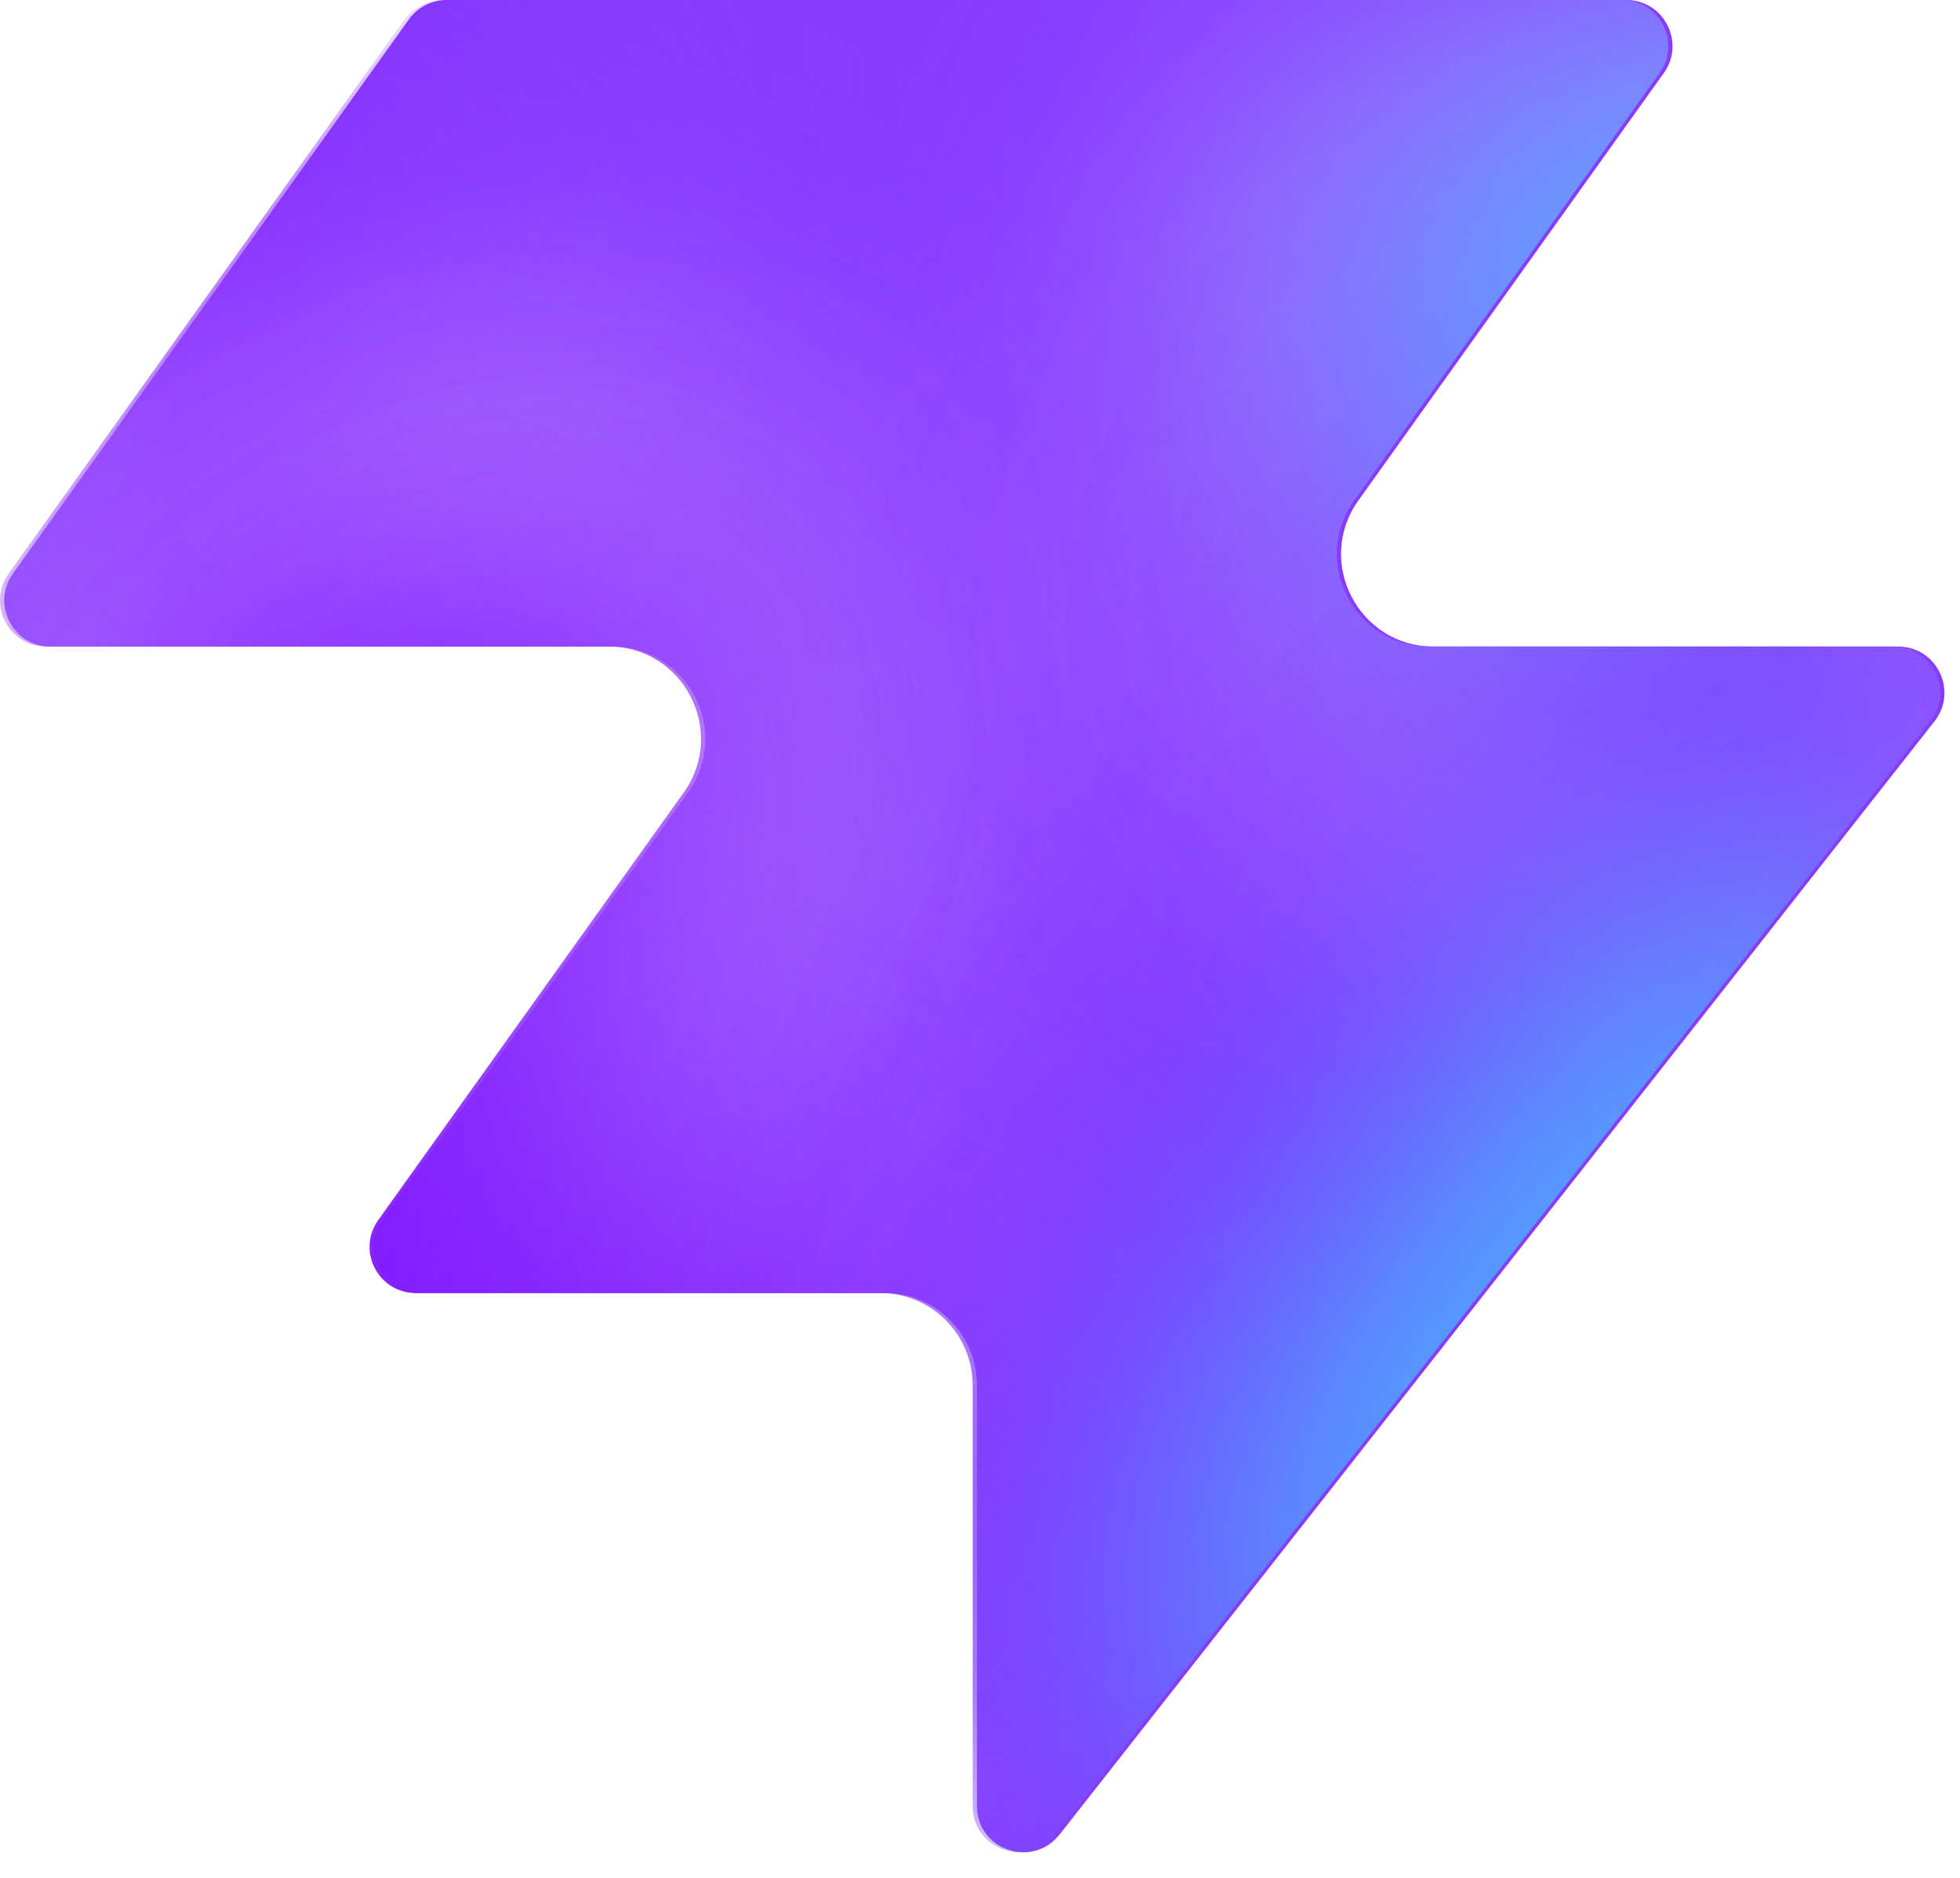
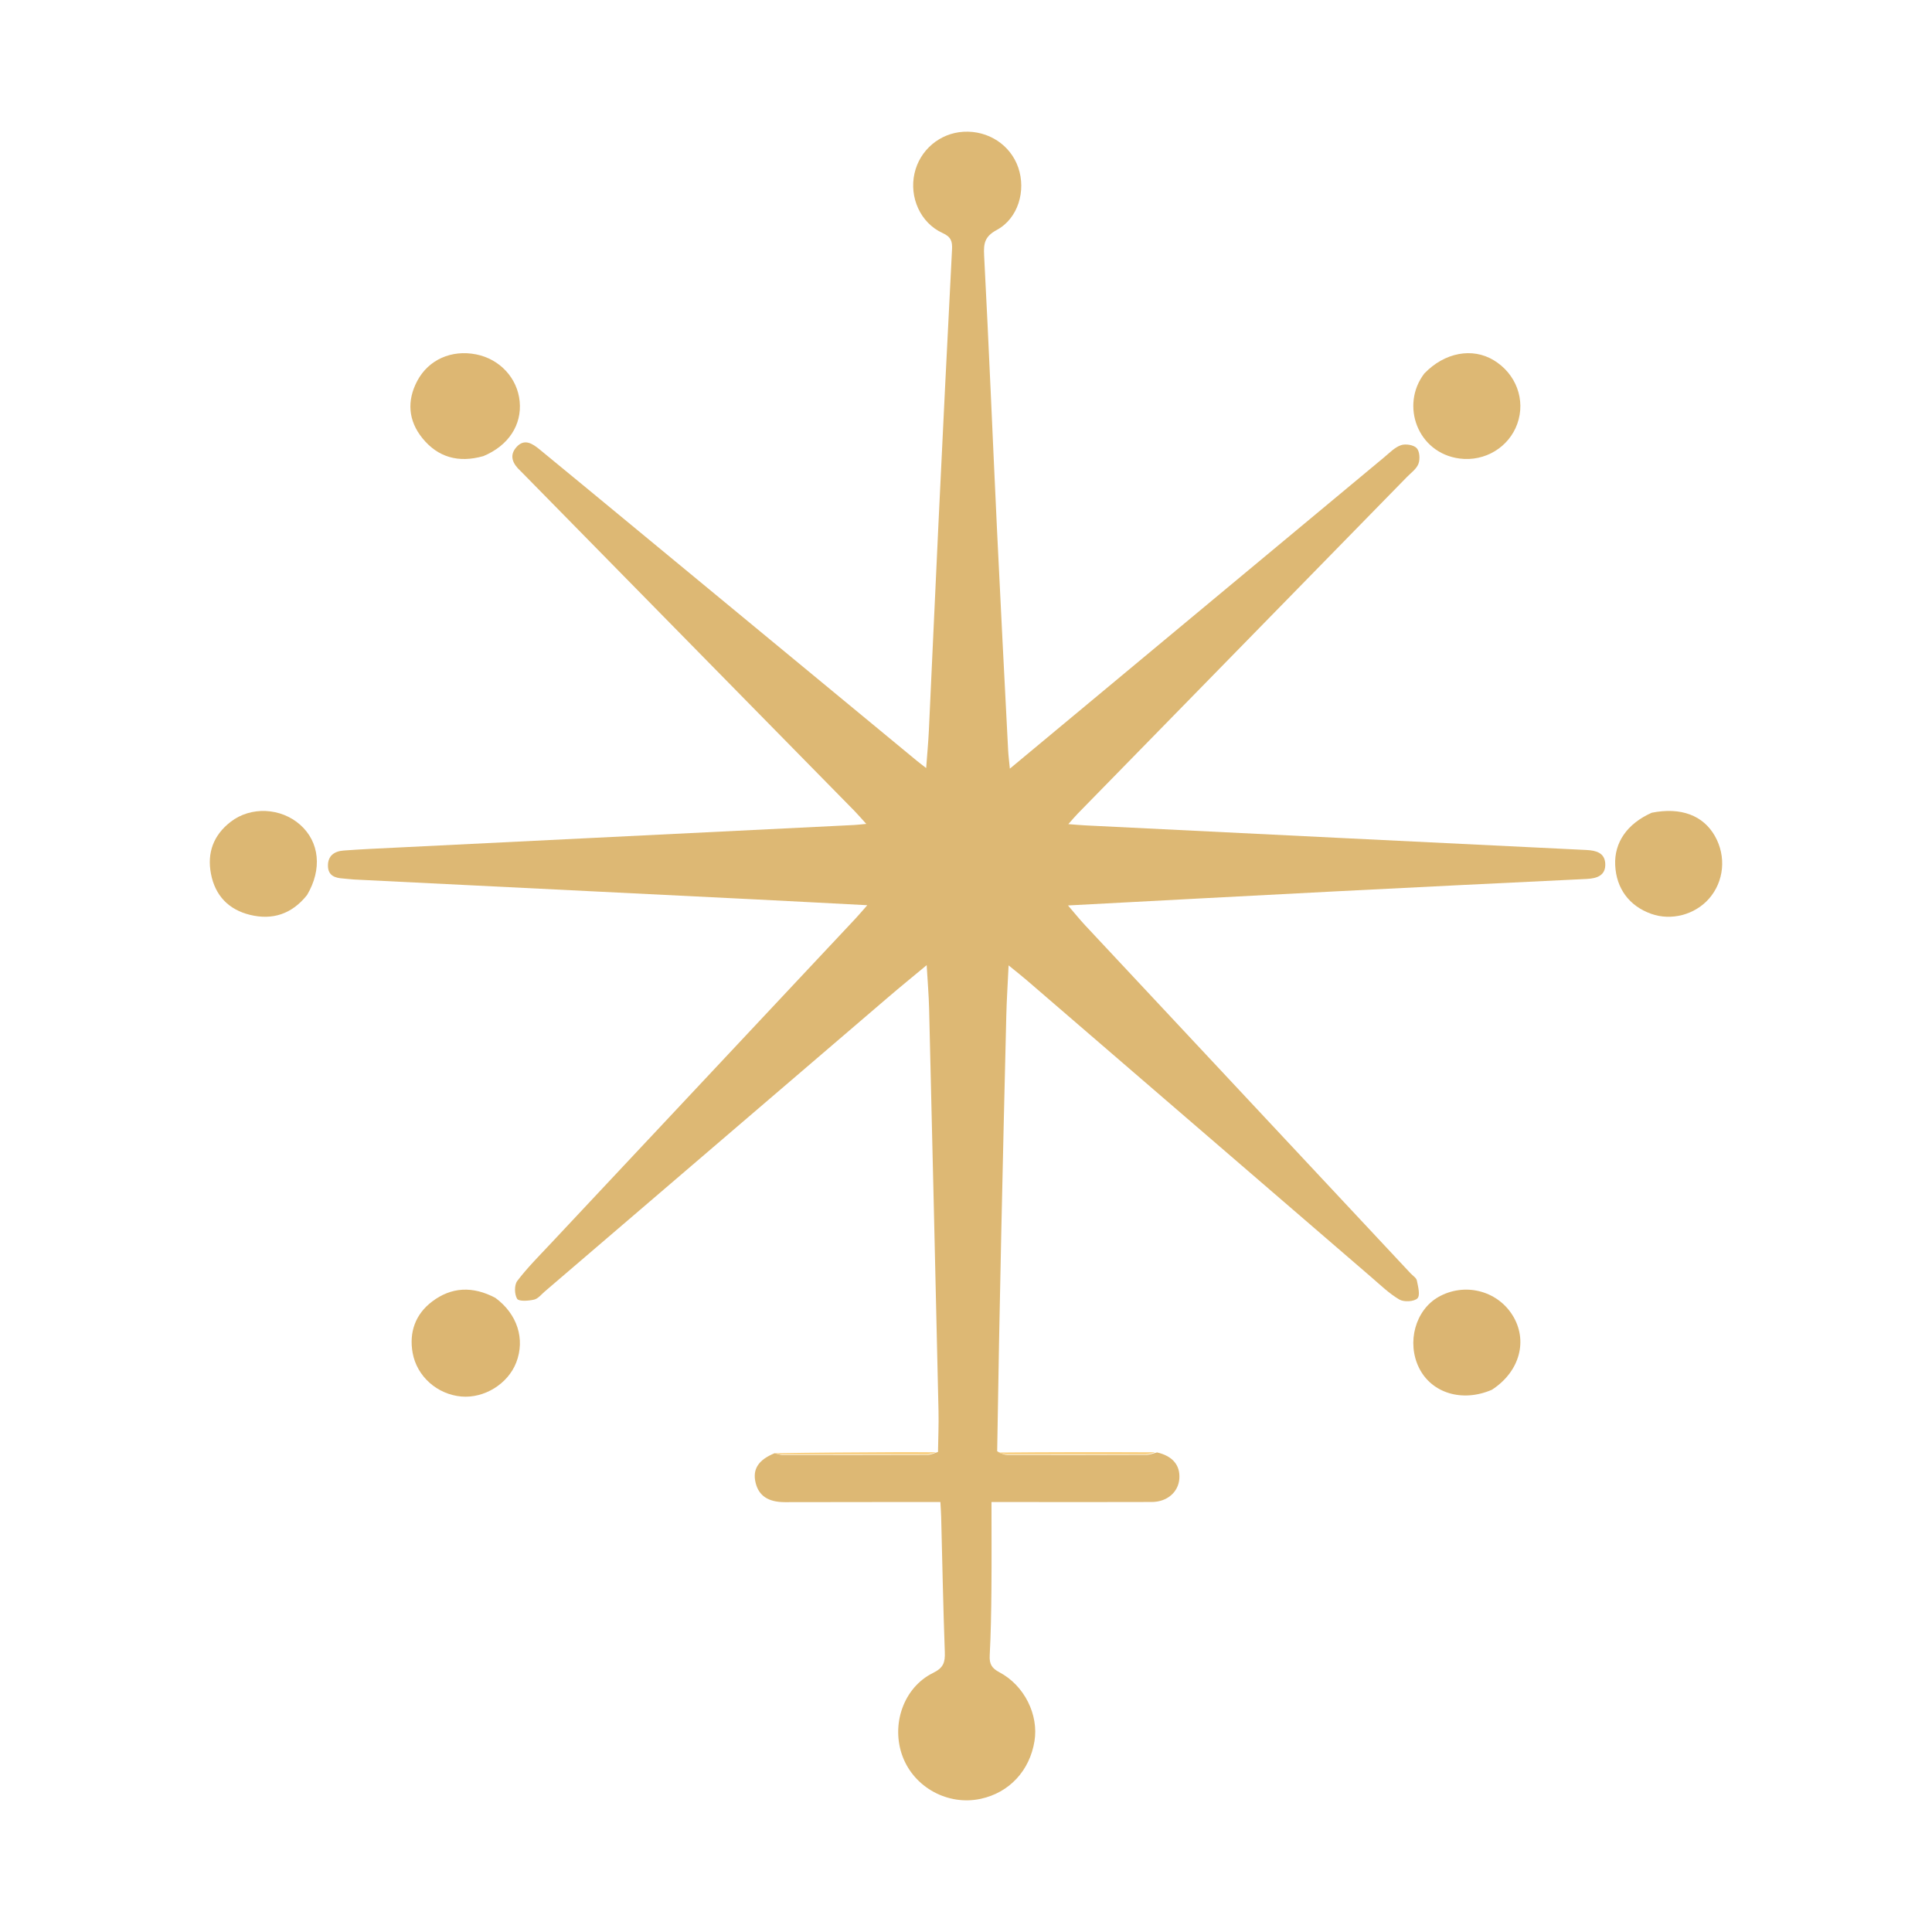
- <svg xmlns="http://www.w3.org/2000/svg" width="48" height="46" fill="none" viewBox="0 0 48 46">
-   <path fill="#863bff" d="M25.946 44.938c-.664.845-2.021.375-2.021-.698V33.937a2.26 2.26 0 0 0-2.262-2.262H10.287c-.92 0-1.456-1.04-.92-1.788l7.48-10.471c1.07-1.497 0-3.578-1.842-3.578H1.237c-.92 0-1.456-1.04-.92-1.788L10.013.474c.214-.297.556-.474.92-.474h28.894c.92 0 1.456 1.04.92 1.788l-7.48 10.471c-1.07 1.498 0 3.579 1.842 3.579h11.377c.943 0 1.473 1.088.89 1.83L25.947 44.94z" style="fill:#863bff;fill:color(display-p3 .525 .23 1);fill-opacity:1" />
-   <mask id="a" width="48" height="46" x="0" y="0" maskUnits="userSpaceOnUse" style="mask-type:alpha">
-     <path fill="#000" d="M25.842 44.938c-.664.844-2.021.375-2.021-.698V33.937a2.26 2.26 0 0 0-2.262-2.262H10.183c-.92 0-1.456-1.04-.92-1.788l7.48-10.471c1.07-1.498 0-3.579-1.842-3.579H1.133c-.92 0-1.456-1.04-.92-1.787L9.91.473c.214-.297.556-.474.92-.474h28.894c.92 0 1.456 1.04.92 1.788l-7.48 10.471c-1.07 1.498 0 3.578 1.842 3.578h11.377c.943 0 1.473 1.088.89 1.832L25.843 44.94z" style="fill:#000;fill-opacity:1" />
-   </mask>
-   <g mask="url(#a)">
-     <g filter="url(#b)">
-       <ellipse cx="5.508" cy="14.704" fill="#ede6ff" rx="5.508" ry="14.704" style="fill:#ede6ff;fill:color(display-p3 .927 .903 1);fill-opacity:1" transform="matrix(.00324 1 1 -.00324 -4.47 31.516)" />
-     </g>
-     <g filter="url(#c)">
-       <ellipse cx="10.399" cy="29.851" fill="#ede6ff" rx="10.399" ry="29.851" style="fill:#ede6ff;fill:color(display-p3 .927 .903 1);fill-opacity:1" transform="matrix(.00324 1 1 -.00324 -39.328 7.883)" />
-     </g>
-     <g filter="url(#d)">
-       <ellipse cx="5.508" cy="30.487" fill="#7e14ff" rx="5.508" ry="30.487" style="fill:#7e14ff;fill:color(display-p3 .492 .077 1);fill-opacity:1" transform="rotate(89.814 -25.913 -14.639)scale(1 -1)" />
-     </g>
-     <g filter="url(#e)">
-       <ellipse cx="5.508" cy="30.599" fill="#7e14ff" rx="5.508" ry="30.599" style="fill:#7e14ff;fill:color(display-p3 .492 .077 1);fill-opacity:1" transform="rotate(89.814 -32.644 -3.334)scale(1 -1)" />
-     </g>
-     <g filter="url(#f)">
-       <ellipse cx="5.508" cy="30.599" fill="#7e14ff" rx="5.508" ry="30.599" style="fill:#7e14ff;fill:color(display-p3 .492 .077 1);fill-opacity:1" transform="matrix(.00324 1 1 -.00324 -34.34 30.47)" />
-     </g>
-     <g filter="url(#g)">
-       <ellipse cx="14.072" cy="22.078" fill="#ede6ff" rx="14.072" ry="22.078" style="fill:#ede6ff;fill:color(display-p3 .927 .903 1);fill-opacity:1" transform="rotate(93.35 24.506 48.493)scale(-1 1)" />
-     </g>
-     <g filter="url(#h)">
-       <ellipse cx="3.47" cy="21.501" fill="#7e14ff" rx="3.47" ry="21.501" style="fill:#7e14ff;fill:color(display-p3 .492 .077 1);fill-opacity:1" transform="rotate(89.009 28.708 47.59)scale(-1 1)" />
-     </g>
-     <g filter="url(#i)">
-       <ellipse cx="3.47" cy="21.501" fill="#7e14ff" rx="3.47" ry="21.501" style="fill:#7e14ff;fill:color(display-p3 .492 .077 1);fill-opacity:1" transform="rotate(89.009 28.708 47.59)scale(-1 1)" />
-     </g>
-     <g filter="url(#j)">
-       <ellipse cx=".387" cy="8.972" fill="#7e14ff" rx="4.407" ry="29.108" style="fill:#7e14ff;fill:color(display-p3 .492 .077 1);fill-opacity:1" transform="rotate(39.51 .387 8.972)" />
-     </g>
-     <g filter="url(#k)">
-       <ellipse cx="47.523" cy="-6.092" fill="#7e14ff" rx="4.407" ry="29.108" style="fill:#7e14ff;fill:color(display-p3 .492 .077 1);fill-opacity:1" transform="rotate(37.892 47.523 -6.092)" />
-     </g>
-     <g filter="url(#l)">
-       <ellipse cx="41.412" cy="6.333" fill="#47bfff" rx="5.971" ry="9.665" style="fill:#47bfff;fill:color(display-p3 .28 .748 1);fill-opacity:1" transform="rotate(37.892 41.412 6.333)" />
-     </g>
-     <g filter="url(#m)">
-       <ellipse cx="-1.879" cy="38.332" fill="#7e14ff" rx="4.407" ry="29.108" style="fill:#7e14ff;fill:color(display-p3 .492 .077 1);fill-opacity:1" transform="rotate(37.892 -1.88 38.332)" />
-     </g>
-     <g filter="url(#n)">
-       <ellipse cx="-1.879" cy="38.332" fill="#7e14ff" rx="4.407" ry="29.108" style="fill:#7e14ff;fill:color(display-p3 .492 .077 1);fill-opacity:1" transform="rotate(37.892 -1.88 38.332)" />
-     </g>
-     <g filter="url(#o)">
-       <ellipse cx="35.651" cy="29.907" fill="#7e14ff" rx="4.407" ry="29.108" style="fill:#7e14ff;fill:color(display-p3 .492 .077 1);fill-opacity:1" transform="rotate(37.892 35.651 29.907)" />
-     </g>
-     <g filter="url(#p)">
-       <ellipse cx="38.418" cy="32.4" fill="#47bfff" rx="5.971" ry="15.297" style="fill:#47bfff;fill:color(display-p3 .28 .748 1);fill-opacity:1" transform="rotate(37.892 38.418 32.4)" />
-     </g>
-   </g>
-   <defs>
-     <filter id="b" width="60.045" height="41.654" x="-19.77" y="16.149" color-interpolation-filters="sRGB" filterUnits="userSpaceOnUse">
-       <feFlood flood-opacity="0" result="BackgroundImageFix" />
-       <feBlend in="SourceGraphic" in2="BackgroundImageFix" result="shape" />
-       <feGaussianBlur result="effect1_foregroundBlur_2002_17158" stdDeviation="7.659" />
-     </filter>
-     <filter id="c" width="90.34" height="51.437" x="-54.613" y="-7.533" color-interpolation-filters="sRGB" filterUnits="userSpaceOnUse">
-       <feFlood flood-opacity="0" result="BackgroundImageFix" />
-       <feBlend in="SourceGraphic" in2="BackgroundImageFix" result="shape" />
-       <feGaussianBlur result="effect1_foregroundBlur_2002_17158" stdDeviation="7.659" />
-     </filter>
-     <filter id="d" width="79.355" height="29.4" x="-49.64" y="2.03" color-interpolation-filters="sRGB" filterUnits="userSpaceOnUse">
-       <feFlood flood-opacity="0" result="BackgroundImageFix" />
-       <feBlend in="SourceGraphic" in2="BackgroundImageFix" result="shape" />
-       <feGaussianBlur result="effect1_foregroundBlur_2002_17158" stdDeviation="4.596" />
-     </filter>
-     <filter id="e" width="79.579" height="29.4" x="-45.045" y="20.029" color-interpolation-filters="sRGB" filterUnits="userSpaceOnUse">
-       <feFlood flood-opacity="0" result="BackgroundImageFix" />
-       <feBlend in="SourceGraphic" in2="BackgroundImageFix" result="shape" />
-       <feGaussianBlur result="effect1_foregroundBlur_2002_17158" stdDeviation="4.596" />
-     </filter>
-     <filter id="f" width="79.579" height="29.4" x="-43.513" y="21.178" color-interpolation-filters="sRGB" filterUnits="userSpaceOnUse">
-       <feFlood flood-opacity="0" result="BackgroundImageFix" />
-       <feBlend in="SourceGraphic" in2="BackgroundImageFix" result="shape" />
-       <feGaussianBlur result="effect1_foregroundBlur_2002_17158" stdDeviation="4.596" />
-     </filter>
-     <filter id="g" width="74.749" height="58.852" x="15.756" y="-17.901" color-interpolation-filters="sRGB" filterUnits="userSpaceOnUse">
-       <feFlood flood-opacity="0" result="BackgroundImageFix" />
-       <feBlend in="SourceGraphic" in2="BackgroundImageFix" result="shape" />
-       <feGaussianBlur result="effect1_foregroundBlur_2002_17158" stdDeviation="7.659" />
-     </filter>
-     <filter id="h" width="61.377" height="25.362" x="23.548" y="2.284" color-interpolation-filters="sRGB" filterUnits="userSpaceOnUse">
-       <feFlood flood-opacity="0" result="BackgroundImageFix" />
-       <feBlend in="SourceGraphic" in2="BackgroundImageFix" result="shape" />
-       <feGaussianBlur result="effect1_foregroundBlur_2002_17158" stdDeviation="4.596" />
-     </filter>
-     <filter id="i" width="61.377" height="25.362" x="23.548" y="2.284" color-interpolation-filters="sRGB" filterUnits="userSpaceOnUse">
-       <feFlood flood-opacity="0" result="BackgroundImageFix" />
-       <feBlend in="SourceGraphic" in2="BackgroundImageFix" result="shape" />
-       <feGaussianBlur result="effect1_foregroundBlur_2002_17158" stdDeviation="4.596" />
-     </filter>
-     <filter id="j" width="56.045" height="63.649" x="-27.636" y="-22.853" color-interpolation-filters="sRGB" filterUnits="userSpaceOnUse">
-       <feFlood flood-opacity="0" result="BackgroundImageFix" />
-       <feBlend in="SourceGraphic" in2="BackgroundImageFix" result="shape" />
-       <feGaussianBlur result="effect1_foregroundBlur_2002_17158" stdDeviation="4.596" />
-     </filter>
-     <filter id="k" width="54.814" height="64.646" x="20.116" y="-38.415" color-interpolation-filters="sRGB" filterUnits="userSpaceOnUse">
-       <feFlood flood-opacity="0" result="BackgroundImageFix" />
-       <feBlend in="SourceGraphic" in2="BackgroundImageFix" result="shape" />
-       <feGaussianBlur result="effect1_foregroundBlur_2002_17158" stdDeviation="4.596" />
-     </filter>
-     <filter id="l" width="33.541" height="35.313" x="24.641" y="-11.323" color-interpolation-filters="sRGB" filterUnits="userSpaceOnUse">
-       <feFlood flood-opacity="0" result="BackgroundImageFix" />
-       <feBlend in="SourceGraphic" in2="BackgroundImageFix" result="shape" />
-       <feGaussianBlur result="effect1_foregroundBlur_2002_17158" stdDeviation="4.596" />
-     </filter>
-     <filter id="m" width="54.814" height="64.646" x="-29.286" y="6.009" color-interpolation-filters="sRGB" filterUnits="userSpaceOnUse">
-       <feFlood flood-opacity="0" result="BackgroundImageFix" />
-       <feBlend in="SourceGraphic" in2="BackgroundImageFix" result="shape" />
-       <feGaussianBlur result="effect1_foregroundBlur_2002_17158" stdDeviation="4.596" />
-     </filter>
-     <filter id="n" width="54.814" height="64.646" x="-29.286" y="6.009" color-interpolation-filters="sRGB" filterUnits="userSpaceOnUse">
-       <feFlood flood-opacity="0" result="BackgroundImageFix" />
-       <feBlend in="SourceGraphic" in2="BackgroundImageFix" result="shape" />
-       <feGaussianBlur result="effect1_foregroundBlur_2002_17158" stdDeviation="4.596" />
-     </filter>
-     <filter id="o" width="54.814" height="64.646" x="8.244" y="-2.416" color-interpolation-filters="sRGB" filterUnits="userSpaceOnUse">
-       <feFlood flood-opacity="0" result="BackgroundImageFix" />
-       <feBlend in="SourceGraphic" in2="BackgroundImageFix" result="shape" />
-       <feGaussianBlur result="effect1_foregroundBlur_2002_17158" stdDeviation="4.596" />
-     </filter>
-     <filter id="p" width="39.409" height="43.623" x="18.713" y="10.588" color-interpolation-filters="sRGB" filterUnits="userSpaceOnUse">
-       <feFlood flood-opacity="0" result="BackgroundImageFix" />
-       <feBlend in="SourceGraphic" in2="BackgroundImageFix" result="shape" />
-       <feGaussianBlur result="effect1_foregroundBlur_2002_17158" stdDeviation="4.596" />
-     </filter>
-   </defs>
+ <svg xmlns="http://www.w3.org/2000/svg" width="1570" height="1570" viewBox="0 0 1570 1570" fill="none">
+   <path d="M762.247 1179.9C762.404 1168.83 762.912 1157.75 762.663 1146.7C760.207 1037.72 757.657 928.744 755.029 819.771C754.761 808.667 753.806 797.579 753.046 784.315C741.88 793.609 731.675 801.897 721.696 810.444C628.703 890.089 535.751 969.782 442.772 1049.44C439.943 1051.87 437.247 1055.38 433.964 1056.12C429.439 1057.15 421.618 1057.71 420.237 1055.45C418.001 1051.81 417.851 1044.23 420.354 1040.93C428.414 1030.29 437.981 1020.74 447.159 1010.95C529.769 922.817 612.423 834.725 695.047 746.605C697.99 743.466 700.757 740.165 704.786 735.604C673.632 733.982 644.21 732.392 614.782 730.928C505.741 725.504 396.698 720.125 287.657 714.706C284.661 714.557 281.684 714.08 278.689 713.892C272.077 713.475 266.68 711.479 266.505 703.776C266.315 695.404 271.708 691.73 279.232 691.17C293.821 690.084 308.447 689.458 323.062 688.736C446.719 682.625 570.377 676.537 694.033 670.425C696.579 670.299 699.115 669.97 703.954 669.524C699.871 665.032 697.141 661.819 694.192 658.816C604.565 567.543 514.916 476.292 425.27 385.037C424.485 384.239 423.725 383.415 422.904 382.655C416.767 376.978 413.442 370.273 419.735 363.265C426.12 356.155 432.641 360.436 438.429 365.17C451.145 375.571 463.821 386.019 476.489 396.478C566.028 470.405 655.561 544.34 745.103 618.264C747.089 619.904 749.162 621.44 752.625 624.14C753.432 613.158 754.365 603.436 754.826 593.692C757.471 537.783 759.921 481.866 762.597 425.958C766.158 351.544 769.79 277.133 773.642 202.733C773.986 196.098 772.858 192.497 765.972 189.365C747.902 181.146 738.727 160.28 743.174 140.769C747.468 121.923 763.695 108.184 782.966 107.078C803.065 105.923 821.151 117.756 827.478 136.199C833.932 155.014 827.349 177.514 810.042 186.848C800.15 192.183 799.212 197.803 799.73 207.652C803.639 282.064 806.68 356.52 810.22 430.952C813.055 490.567 816.198 550.167 819.247 609.772C819.467 614.072 820.041 618.353 820.64 624.628C839.537 608.913 856.952 594.435 874.361 579.95C957.881 510.461 1041.39 440.961 1124.94 371.506C1129.24 367.934 1133.42 363.517 1138.47 361.775C1142.18 360.494 1148.75 361.518 1151.22 364.128C1153.68 366.725 1154.08 373.12 1152.68 376.868C1151.12 381.058 1146.62 384.234 1143.24 387.695C1054.07 478.89 964.885 570.063 875.718 661.254C873.662 663.357 871.79 665.636 868.161 669.707C874.006 670.144 878.116 670.542 882.235 670.746C1017.88 677.442 1153.52 684.15 1289.17 690.723C1297.13 691.109 1304.05 693.085 1304.48 701.827C1304.94 711.363 1297.89 713.852 1289.4 714.261C1221.57 717.528 1153.74 720.836 1085.92 724.312C1013.99 727.997 942.069 731.88 867.895 735.795C873.159 741.912 877.384 747.191 881.991 752.12C970.068 846.365 1058.19 940.568 1146.3 1034.78C1148.08 1036.69 1150.94 1038.4 1151.38 1040.58C1152.37 1045.47 1154.27 1052.66 1151.85 1055.08C1149.18 1057.77 1140.9 1058.22 1137.21 1056.07C1128.93 1051.22 1121.84 1044.31 1114.49 1037.98C1021.16 957.582 927.874 877.136 834.557 796.724C830.19 792.962 825.638 789.41 819.619 784.491C818.911 799.647 818.059 812.481 817.749 825.329C814.91 942.816 812.165 1060.31 810.333 1179.32C813.787 1181.37 816.297 1182.35 818.81 1182.35C856.455 1182.43 894.101 1182.42 931.746 1182.26C934.59 1182.25 937.428 1180.97 940.269 1180.28C952.813 1183.16 959.173 1190.65 958.373 1201.62C957.579 1212.51 948.511 1220.5 936 1220.55C899.612 1220.7 863.222 1220.6 826.833 1220.59C820.885 1220.59 814.938 1220.59 805.711 1220.59C805.711 1244.82 805.871 1268.37 805.659 1291.93C805.499 1309.71 805.205 1327.52 804.267 1345.28C803.909 1352.07 805.785 1355.57 812.09 1358.9C832.5 1369.68 844.153 1393.49 840.651 1414.94C836.725 1438.99 820.152 1456.76 796.971 1461.77C770.455 1467.5 743.083 1452.71 733.534 1427.49C723.788 1401.75 734.157 1371.26 758.275 1359.45C766.76 1355.3 768.082 1350.75 767.784 1342.56C766.447 1305.9 765.766 1269.21 764.819 1232.53C764.726 1228.92 764.44 1225.32 764.182 1220.59C748.645 1220.59 733.74 1220.57 718.836 1220.59C691.826 1220.62 664.815 1220.7 637.805 1220.69C624.291 1220.69 616.583 1215.51 614.031 1204.95C611.445 1194.25 615.858 1186.46 629.537 1180.9C632.579 1181.74 634.023 1182.34 635.468 1182.35C674.948 1182.4 714.427 1182.43 753.906 1182.28C756.69 1182.26 759.467 1180.73 762.247 1179.9Z" fill="#DDB874" />
+   <path d="M402.575 1054.7C420.492 1067.91 426.83 1088.22 419.527 1107.17C412.834 1124.55 393.563 1136.49 374.873 1134.85C355.436 1133.14 338.714 1118.61 335.293 1099.24C332.374 1082.7 337.484 1068.06 351.035 1057.75C366.799 1045.75 384.178 1044.94 402.575 1054.7Z" fill="#DCB672" />
+   <path d="M1212.36 1129.36C1188.19 1139.82 1163.28 1132.06 1153.15 1111.57C1142.95 1090.92 1150.12 1064.68 1168.87 1053.99C1189.76 1042.08 1216.17 1048.45 1228.91 1068.46C1241.94 1088.93 1235.24 1114.54 1212.36 1129.36Z" fill="#DBB572" />
+   <path d="M392.818 370.651C372.384 376.451 355.745 371.474 343.298 356.139C331.726 341.884 330.516 325.696 339.076 309.534C348.279 292.16 367.03 284.053 386.892 287.969C406.133 291.763 420.449 307.203 422.295 326.152C424.158 345.283 413.255 362.123 392.818 370.651Z" fill="#DDB773" />
+   <path d="M249.517 727.33C237.127 742.911 221.334 747.878 203.195 743.451C185.842 739.216 174.826 727.845 171.434 710.077C168.159 692.925 173.511 678.699 187.278 667.952C203.769 655.079 228.251 656.296 243.973 670.273C259.621 684.184 261.994 706.314 249.517 727.33Z" fill="#DCB773" />
+   <path d="M1157.43 303.529C1173.96 286.336 1196.46 282.245 1213.83 292.719C1232.05 303.716 1239.94 324.99 1233 344.402C1226.23 363.355 1206.8 375.327 1186.07 372.619C1152 368.17 1137.77 329.3 1157.43 303.529Z" fill="#DDB874" />
+   <path d="M1342.28 660.44C1366.03 655.753 1384.04 662.623 1393.56 679.359C1403 695.956 1401.05 716.386 1388.71 730.376C1377.2 743.422 1358.02 748.413 1341.77 742.594C1323.9 736.198 1313.4 721.961 1312.55 702.984C1311.72 684.667 1322.21 669.365 1342.28 660.44Z" fill="#DCB773" />
+   <path d="M760.5 1180.11C758.764 1180.77 755.984 1181.91 753.197 1181.92C713.675 1182.03 674.151 1182 634.628 1181.97C633.181 1181.97 631.736 1181.52 629.5 1180.93C661.854 1180.38 694.998 1180.17 728.142 1180.02C738.578 1179.97 749.016 1180.05 760.5 1180.11Z" fill="#FAD184" />
+   <path d="M938.5 1180.12C936.7 1180.87 933.877 1181.88 931.05 1181.89C893.617 1182.02 856.183 1182.02 818.75 1181.96C816.251 1181.96 813.754 1181.19 810.5 1180.35C852.321 1179.93 894.898 1179.93 938.5 1180.12Z" fill="#FAD184" />
</svg>
